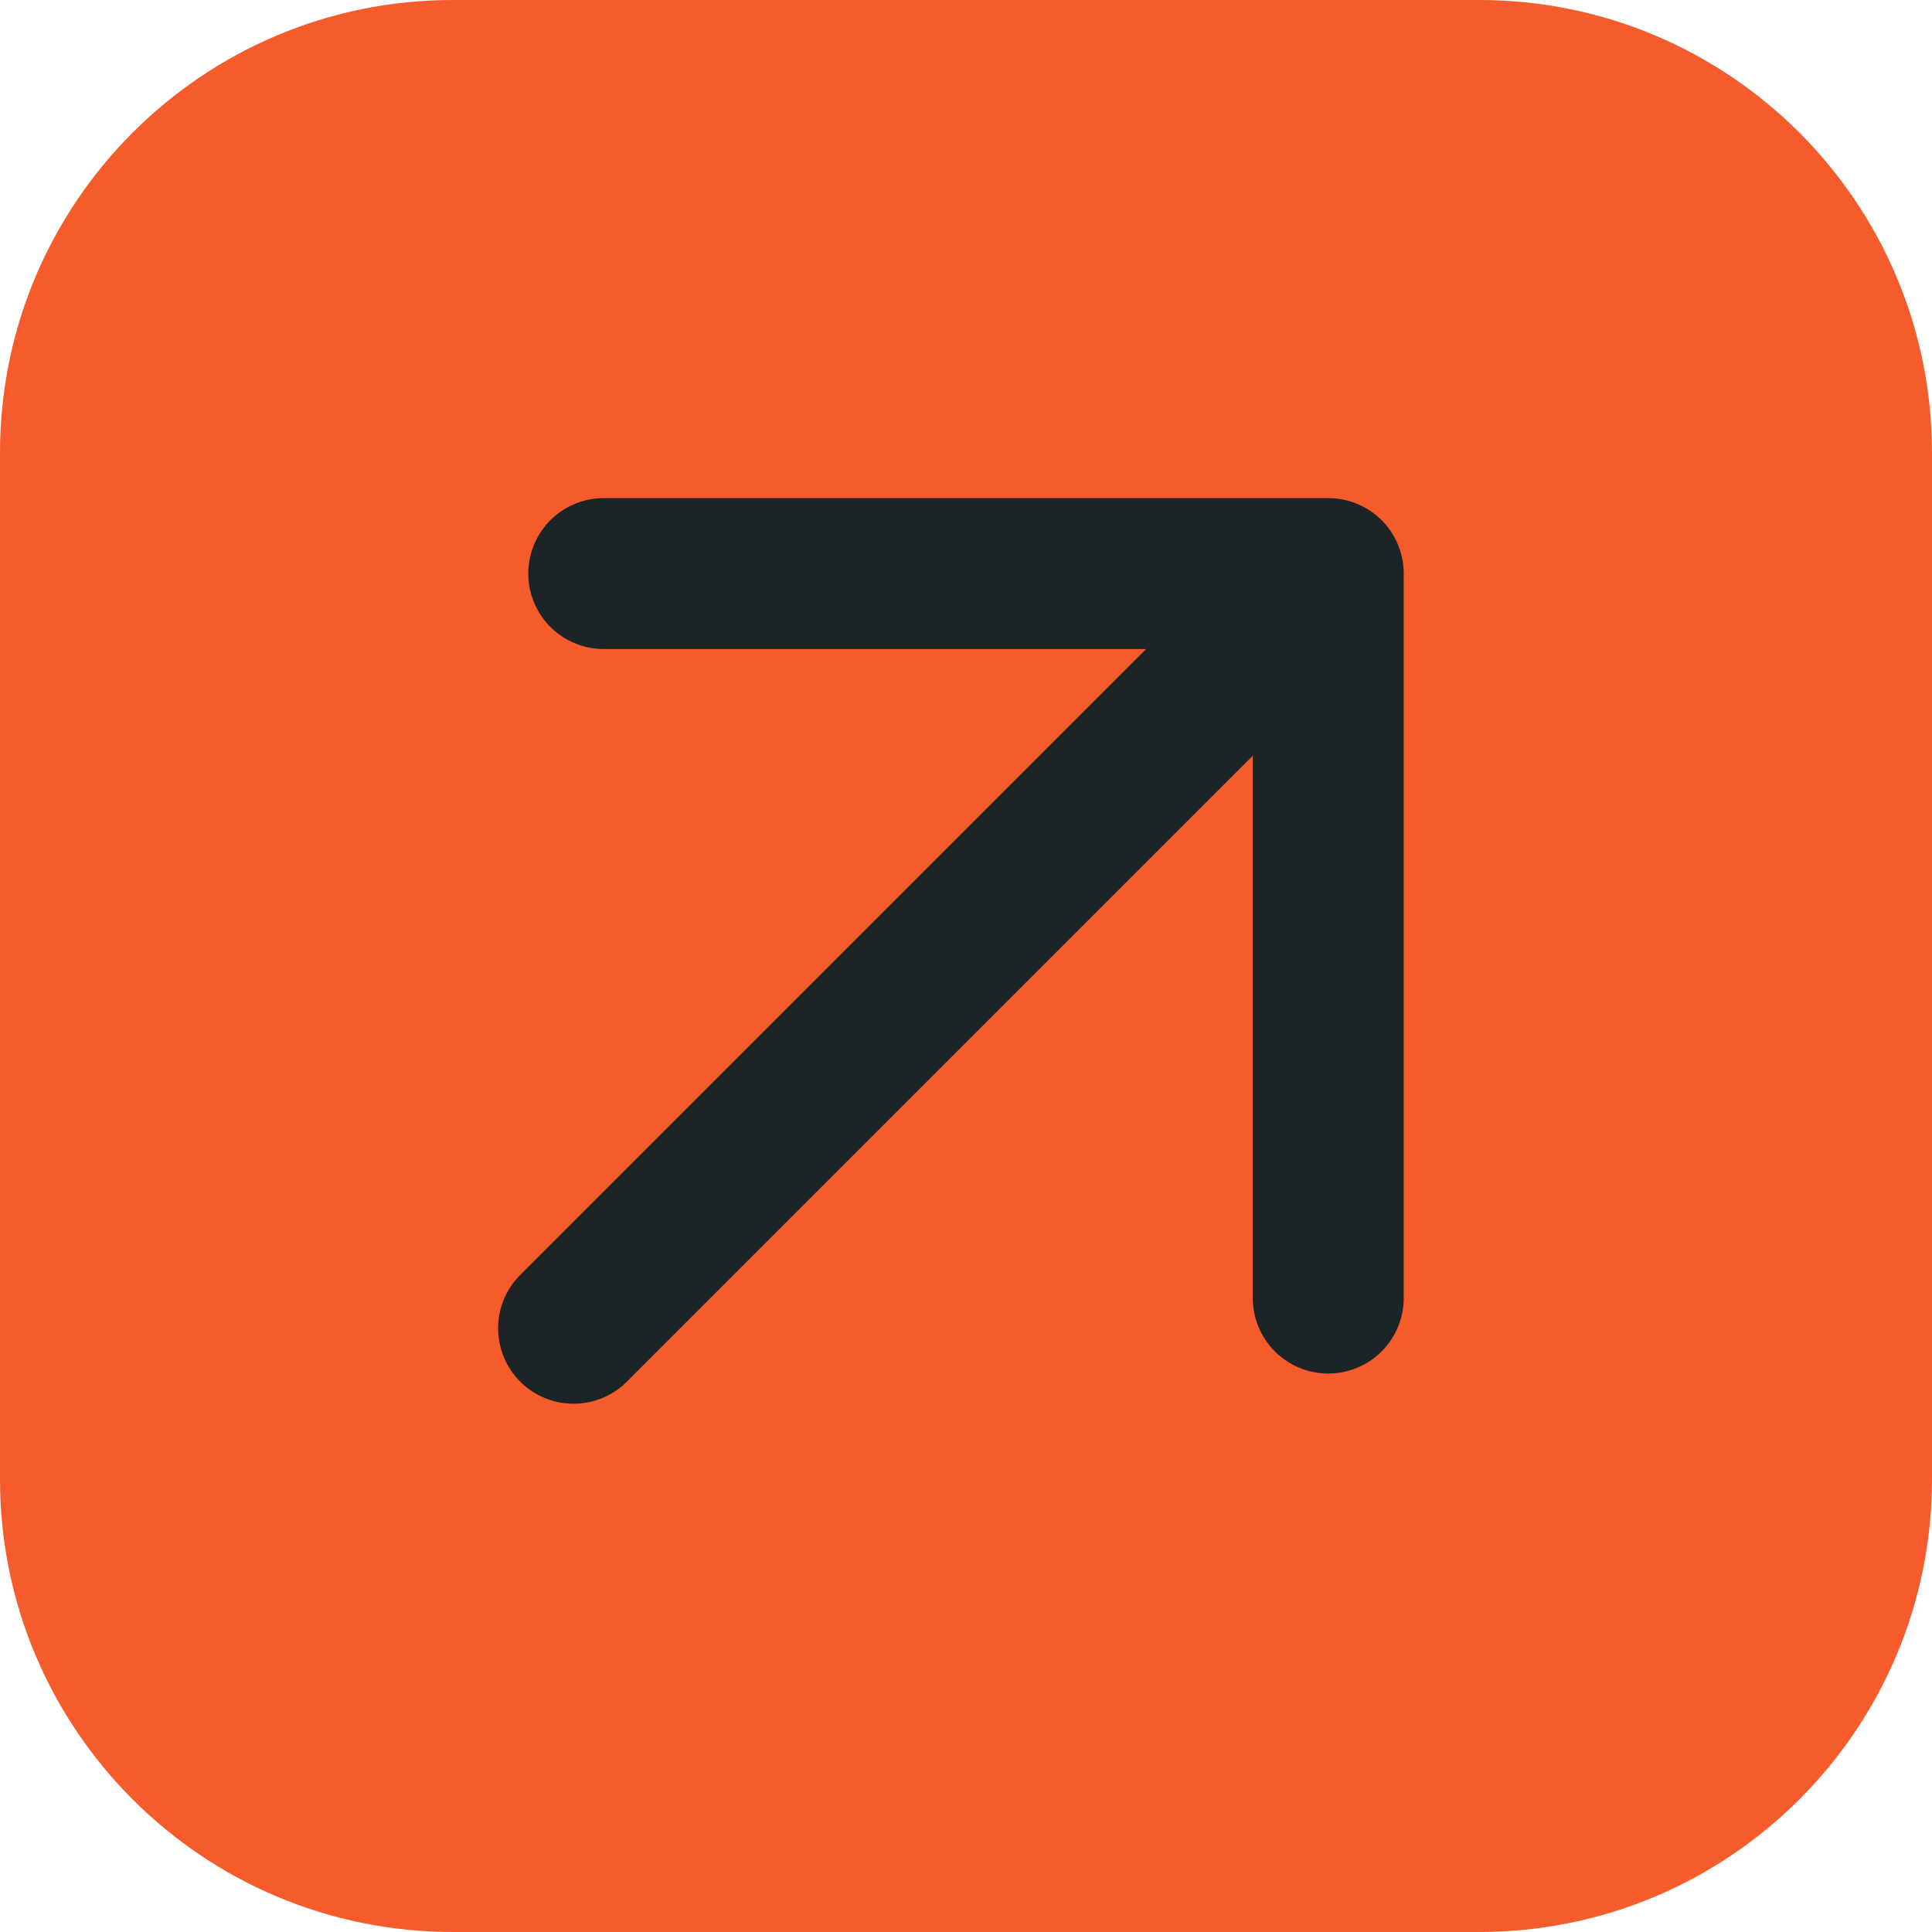
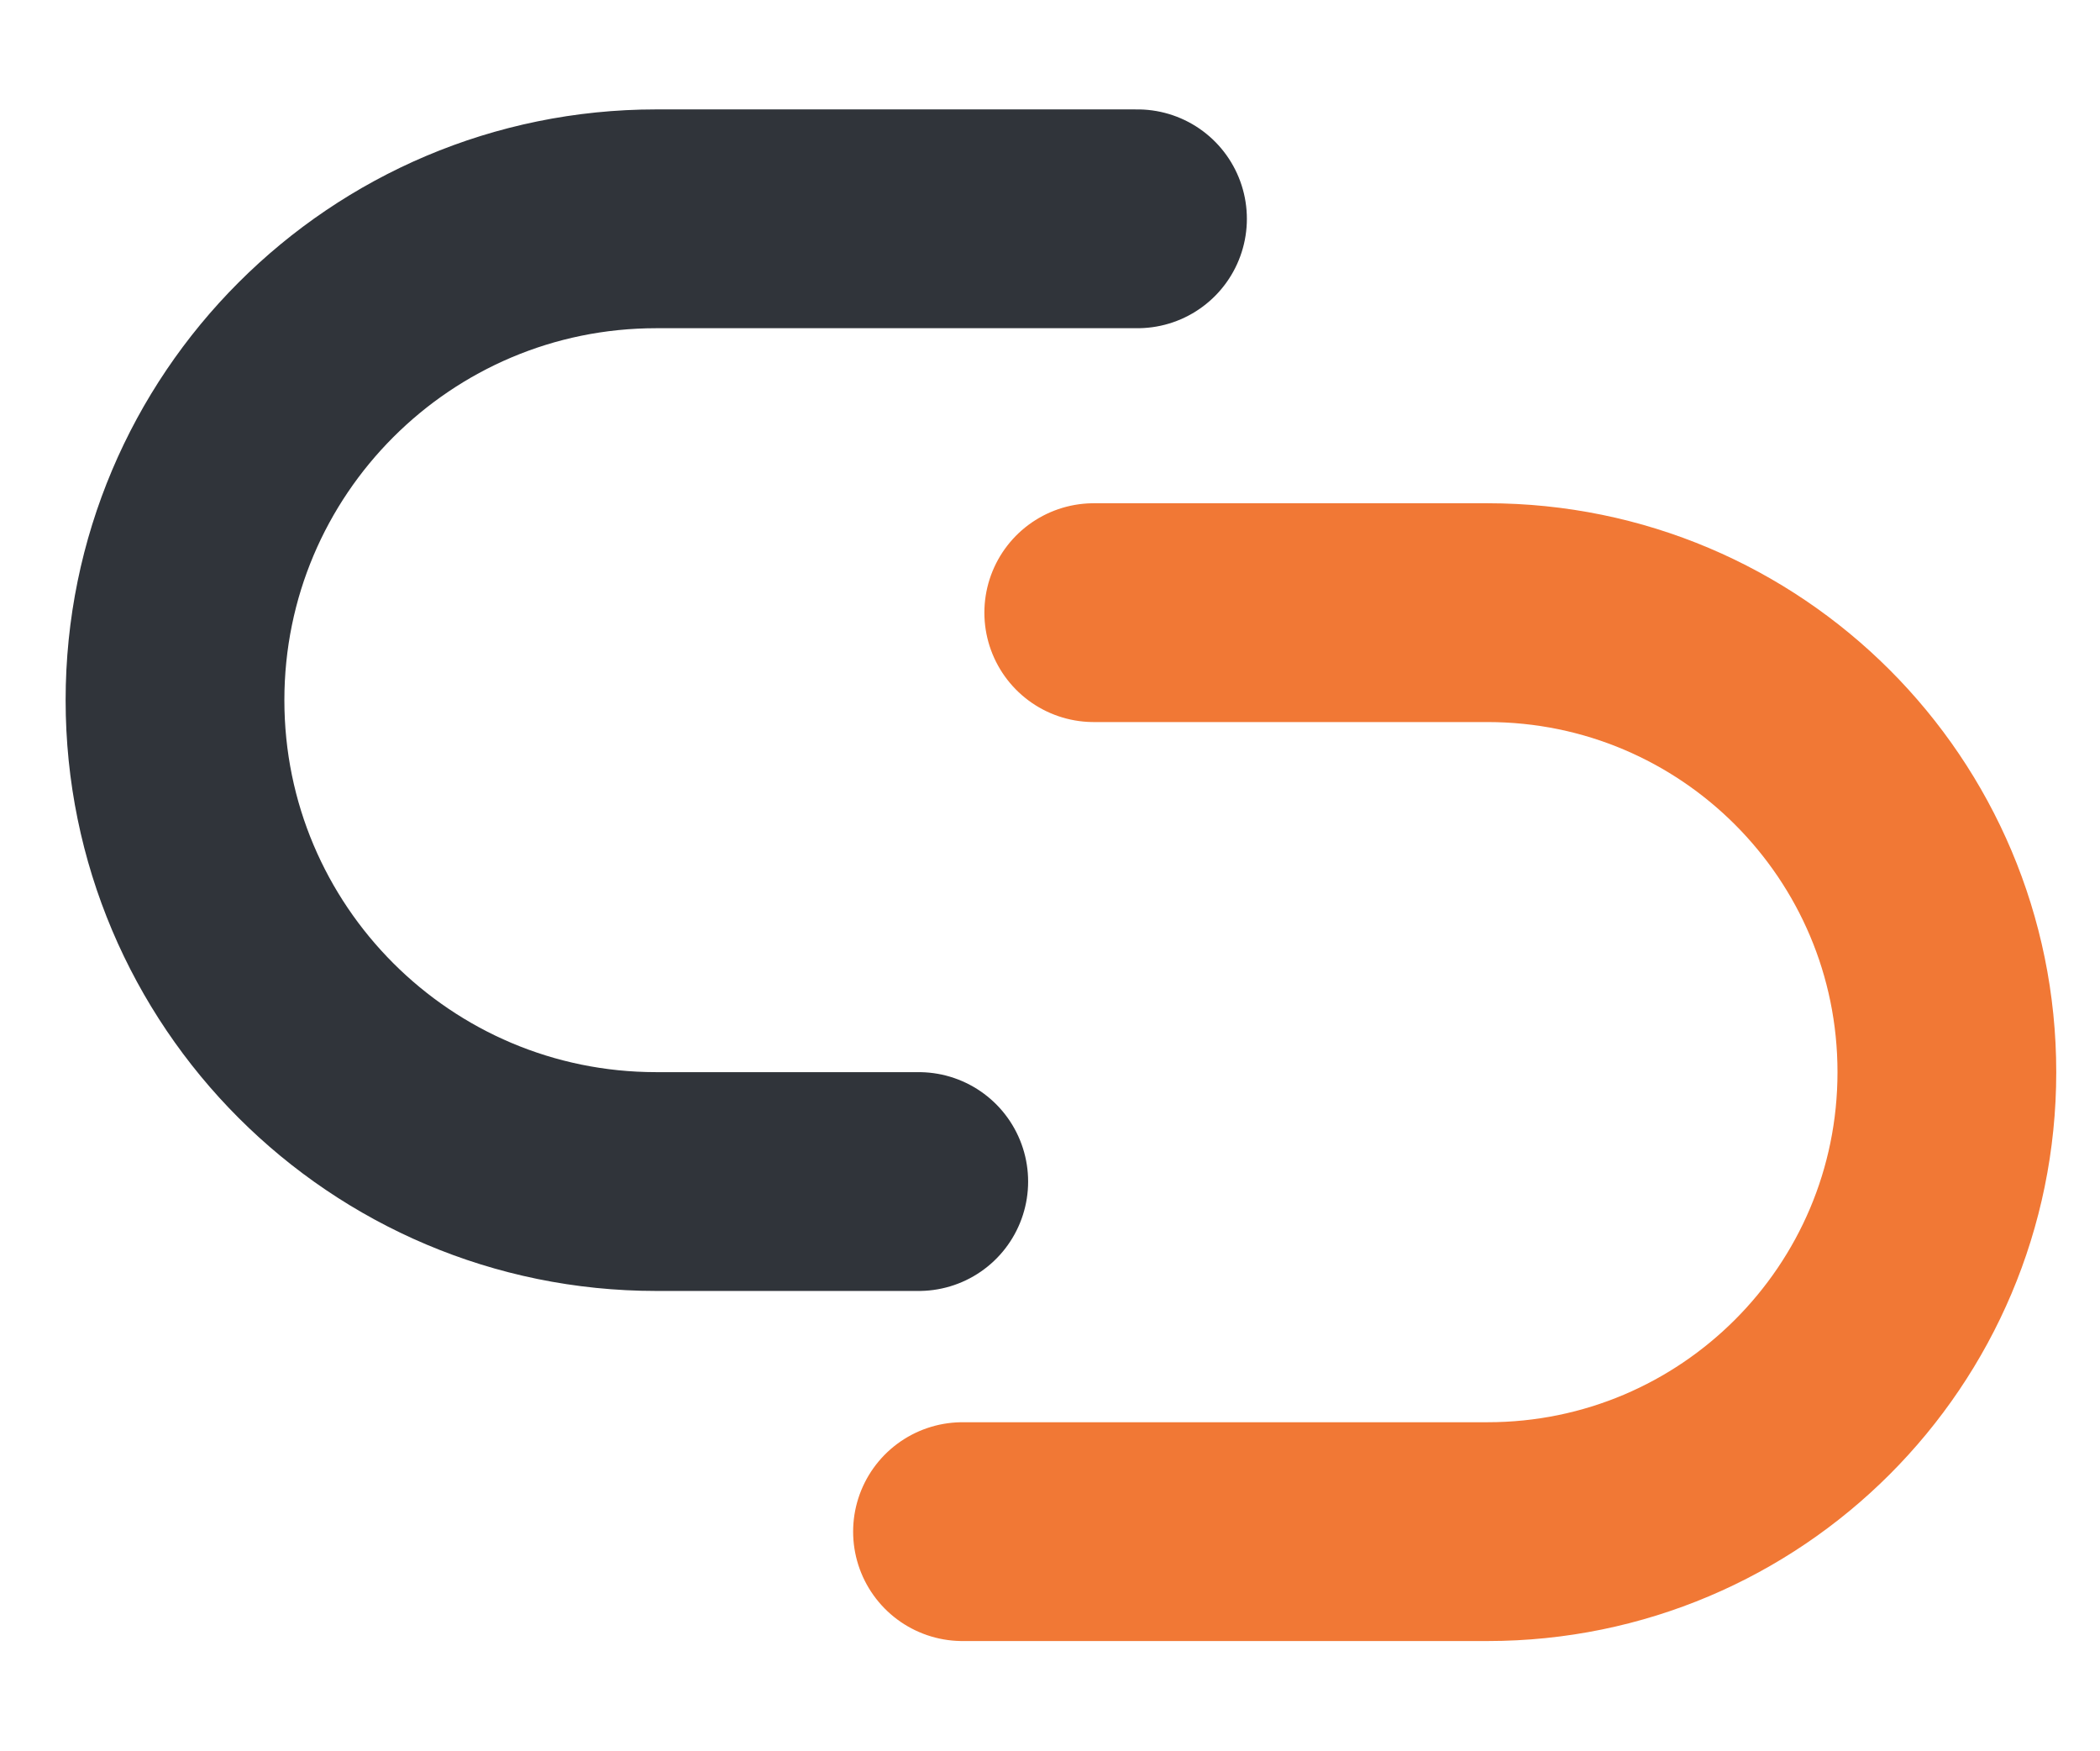
- <svg xmlns="http://www.w3.org/2000/svg" viewBox="0 0 64 64">
-   <rect width="64" height="64" rx="15" fill="#f55b2b" />
-   <path d="M19 44 44 19M20 19h24v24" fill="none" stroke="#1d2426" stroke-width="5" stroke-linecap="round" stroke-linejoin="round" />
+ <svg xmlns="http://www.w3.org/2000/svg" viewBox="0 0 48 40">
+   <style>path{fill:none;stroke:#30343a;stroke-width:5;stroke-linecap:round}.contact{stroke:#f17835}@media(prefers-color-scheme:dark){path{stroke:#eceef0}.contact{stroke:#f17835}}</style>
+   <path d="M26 5H15a11 11 0 0 0 0 22h6" />
+   <path class="contact" d="M25 14h9a10.5 10.5 0 0 1 0 21H22" />
</svg>
